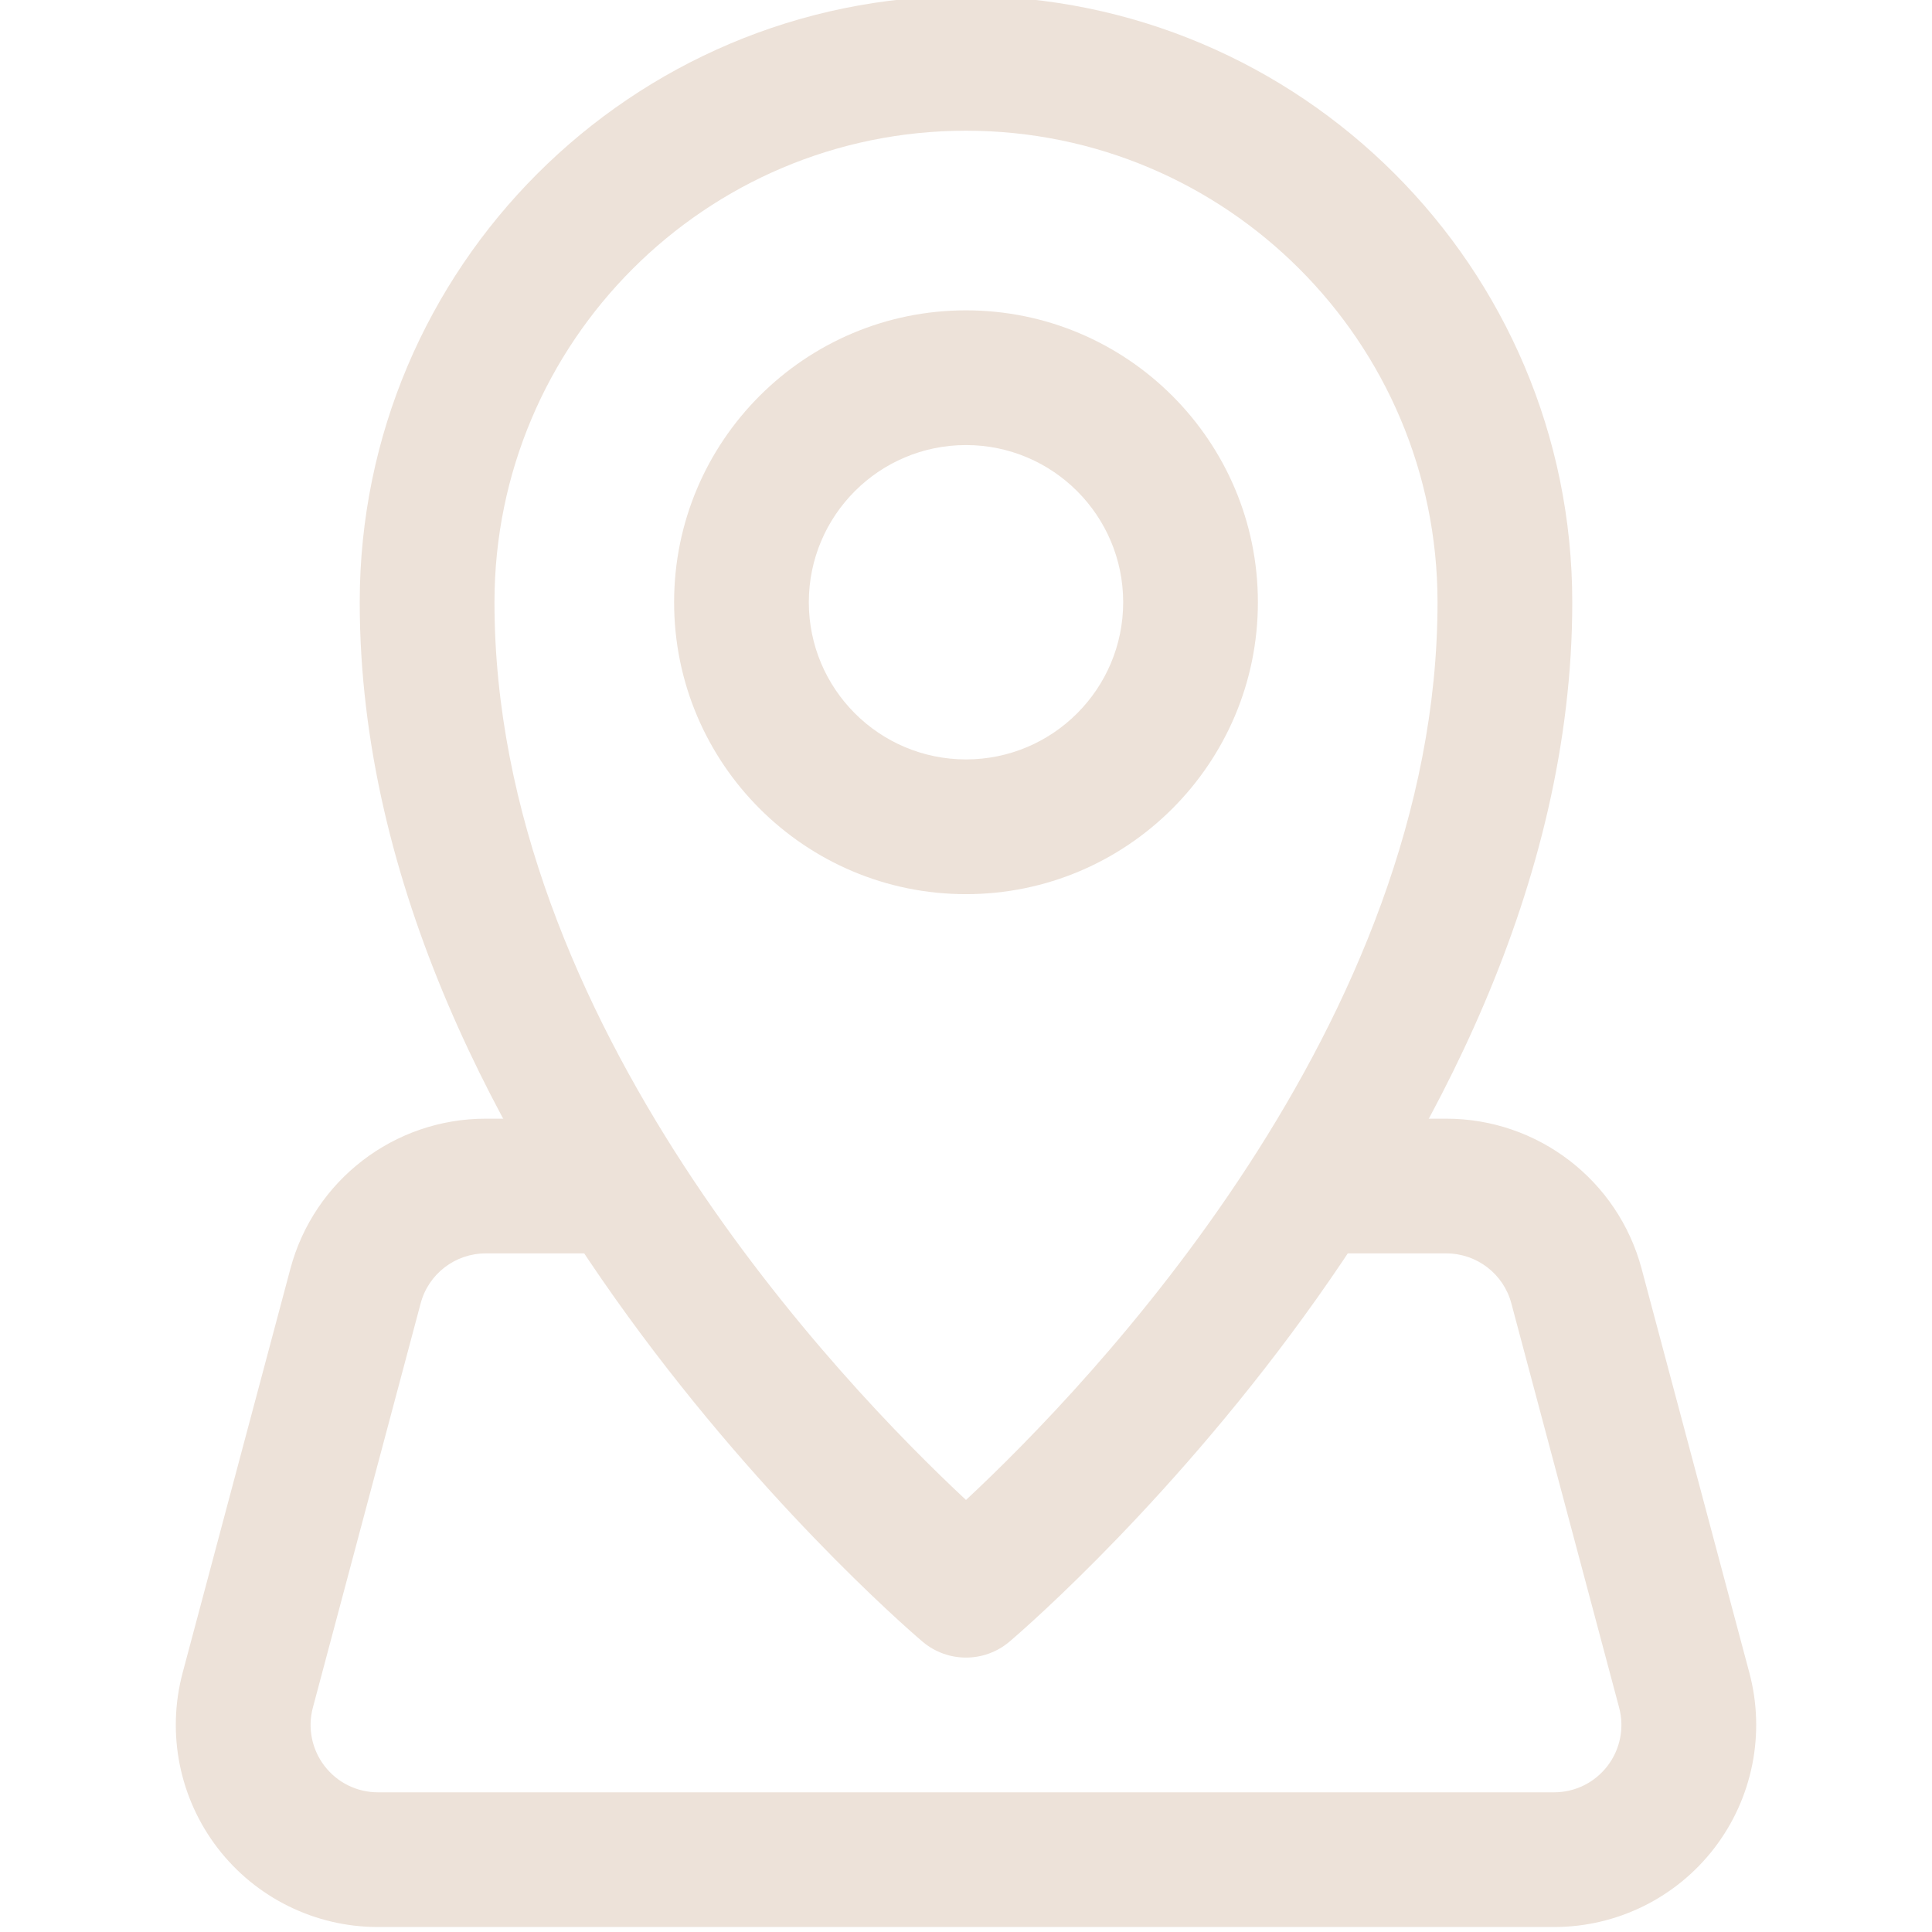
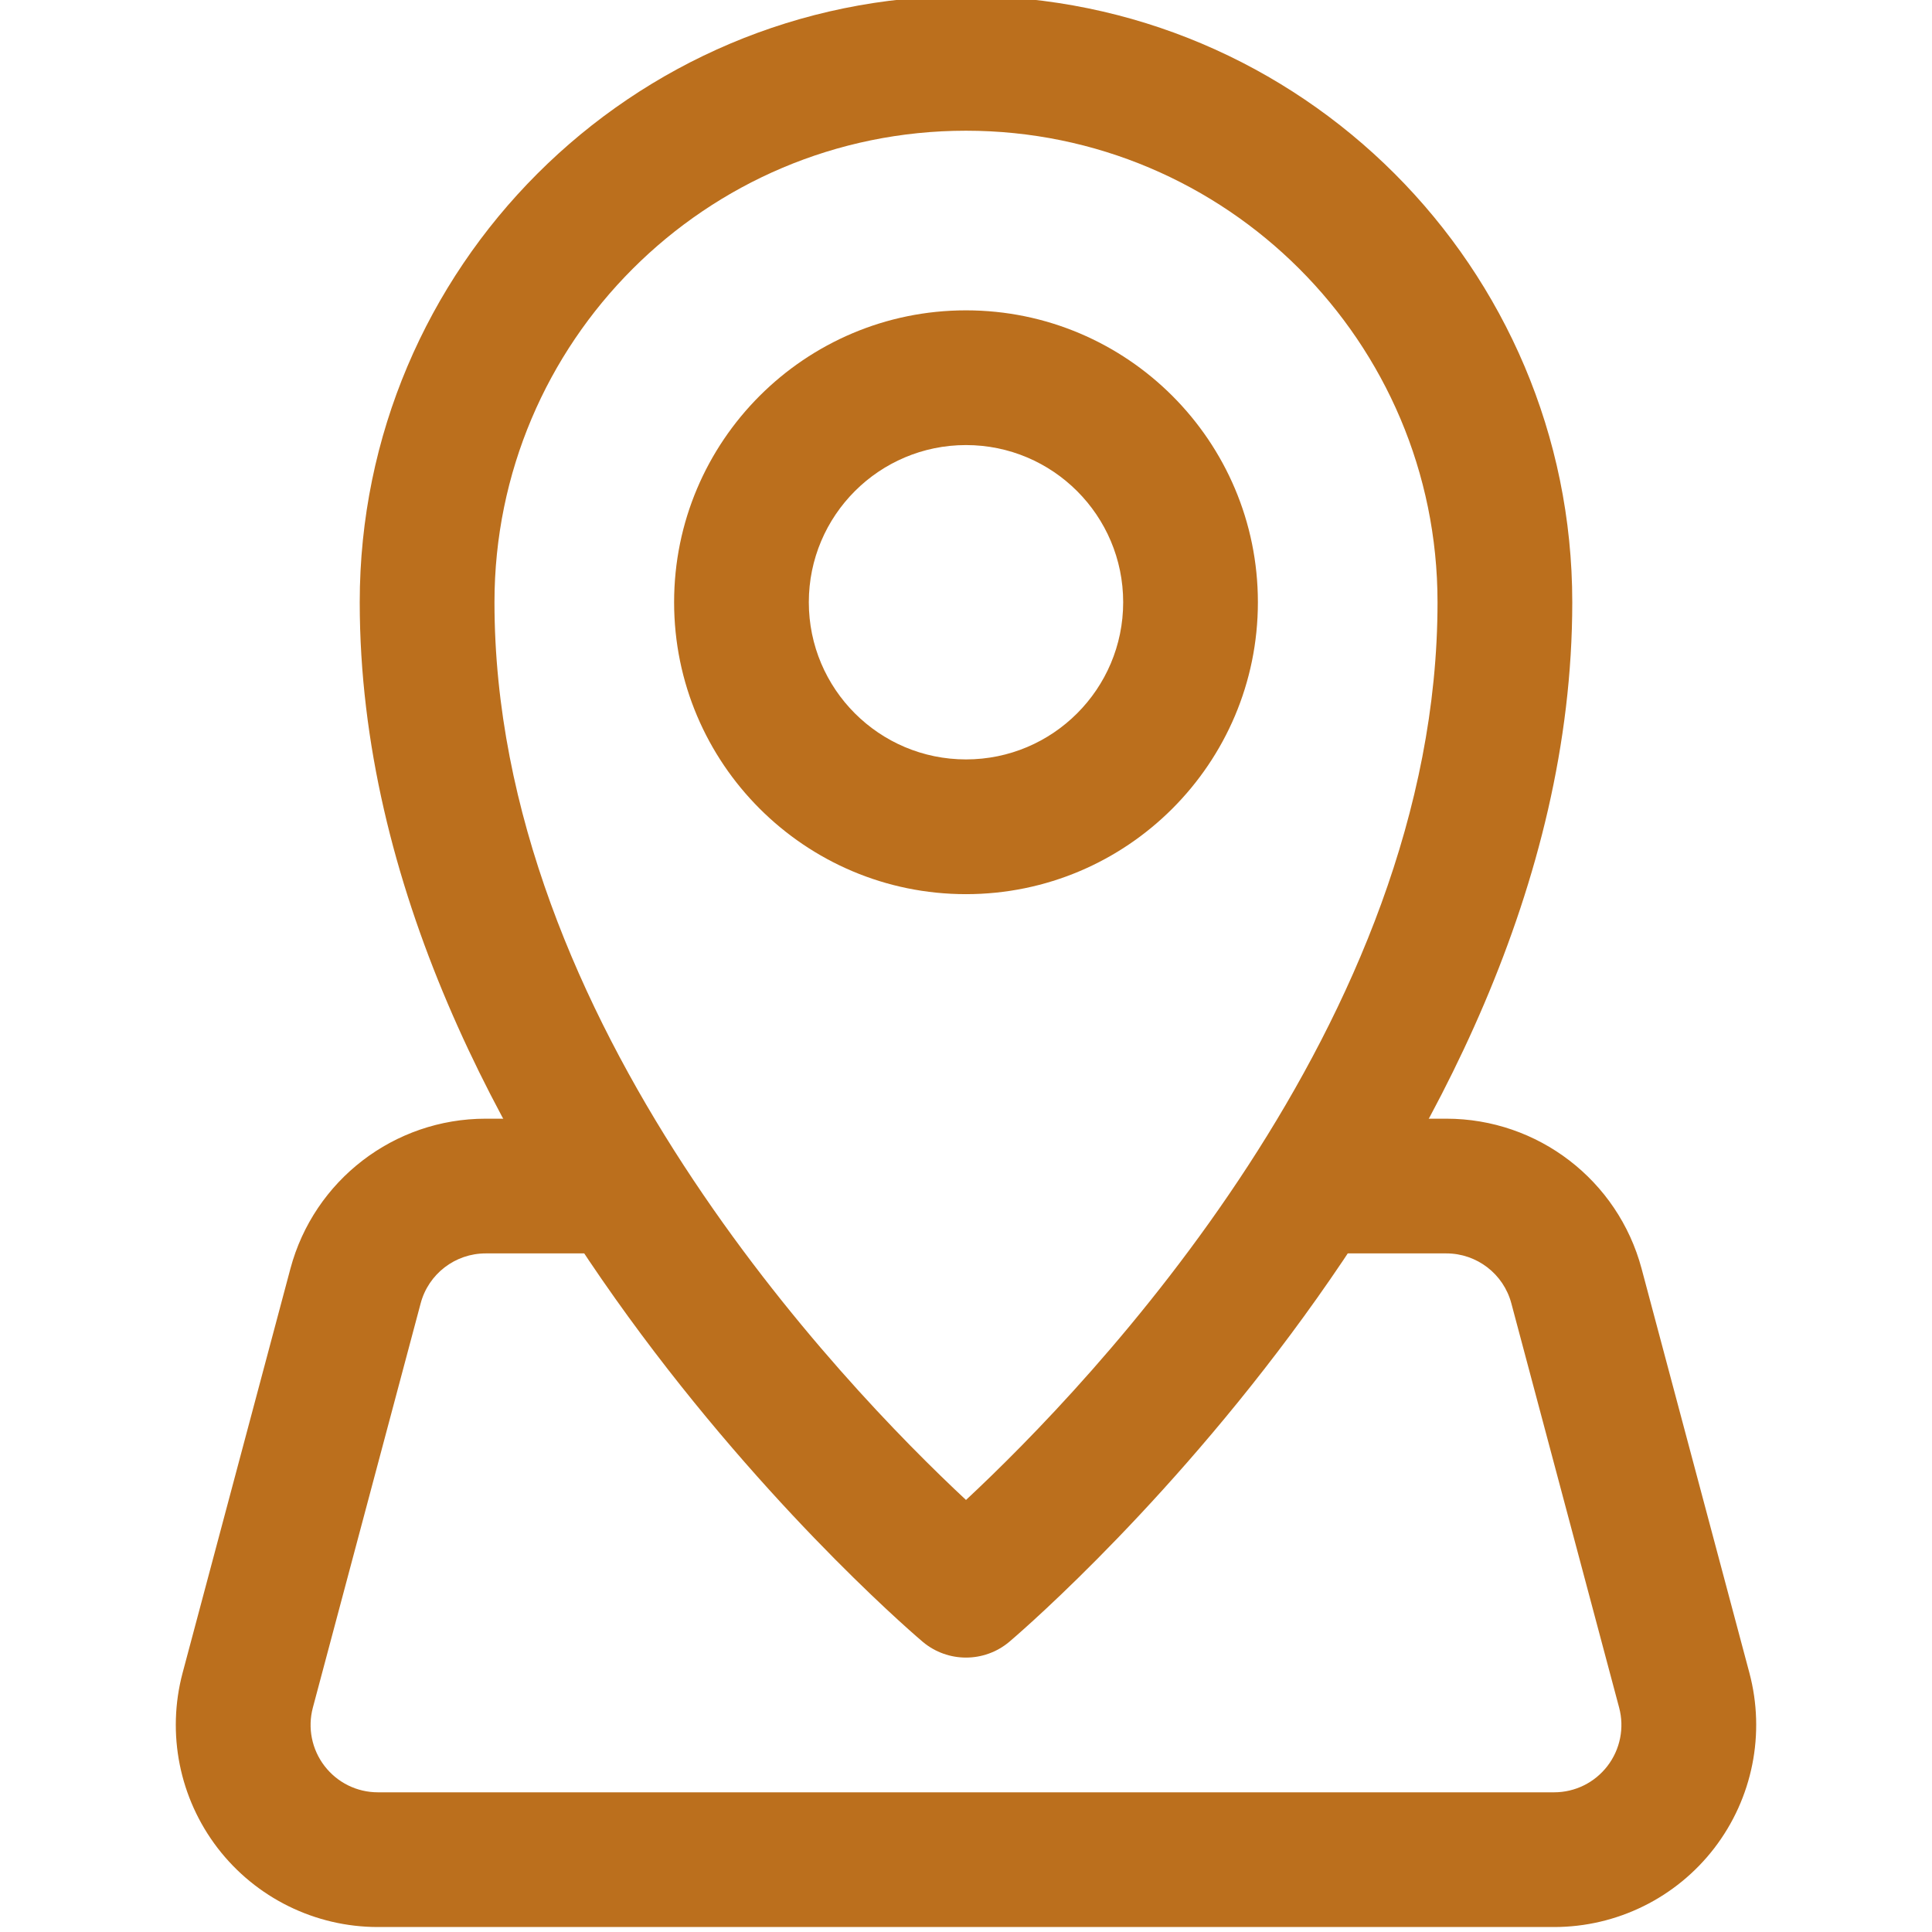
<svg xmlns="http://www.w3.org/2000/svg" width="500" zoomAndPan="magnify" viewBox="0 0 375 375" height="500" preserveAspectRatio="xMidYMid meet" version="1.0">
-   <path stroke-linecap="butt" transform="matrix(0.74807, -0.0537635, 0.0537635, 0.74807, 187.8708, 363.0935)" fill="none" stroke-linejoin="miter" d="M -0.002 2 L 122.135 2 " stroke="#ede2d9" stroke-width="4" stroke-opacity="1" stroke-miterlimit="4" />
-   <path fill="#ede2d9" d="M 187.5 60.238 C 218.773 60.238 244.156 85.621 244.156 116.895 C 244.156 148.172 218.773 173.555 187.5 173.555 C 156.227 173.555 130.844 148.172 130.844 116.895 C 130.844 85.621 156.227 60.238 187.5 60.238 Z M 187.5 86.387 C 170.66 86.387 156.992 100.055 156.992 116.895 C 156.992 133.734 170.66 147.402 187.5 147.402 C 204.34 147.402 218.008 133.734 218.008 116.895 C 218.008 100.055 204.34 86.387 187.5 86.387 Z M 187.5 86.387 " fill-opacity="1" fill-rule="evenodd" />
-   <path fill="#ede2d9" d="M 117.766 217.137 C 124.984 217.137 130.844 222.996 130.844 230.211 C 130.844 237.43 124.984 243.285 117.766 243.285 L 94.266 243.285 C 88.355 243.285 83.16 247.262 81.645 252.996 L 60.727 331.445 C 59.68 335.367 60.516 339.555 62.992 342.777 C 65.469 346.004 69.285 347.887 73.348 347.887 L 301.652 347.887 C 305.715 347.887 309.531 346.004 312.008 342.777 C 314.484 339.555 315.32 335.367 314.273 331.445 L 293.355 252.996 C 291.84 247.262 286.645 243.285 280.734 243.285 L 257.234 243.285 C 250.016 243.285 244.156 237.43 244.156 230.211 C 244.156 222.996 250.016 217.137 257.234 217.137 L 280.734 217.137 C 298.496 217.137 314.047 229.078 318.633 246.25 L 339.555 324.699 C 342.691 336.484 340.18 349.035 332.754 358.711 C 325.328 368.371 313.84 374.035 301.652 374.035 L 73.348 374.035 C 61.16 374.035 49.672 368.371 42.246 358.711 C 34.82 349.035 32.309 336.484 35.445 324.699 L 56.367 246.25 C 60.953 229.078 76.504 217.137 94.266 217.137 Z M 117.766 217.137 " fill-opacity="1" fill-rule="evenodd" />
-   <path fill="#ede2d9" d="M 187.5 -0.781 C 252.438 -0.781 305.176 51.957 305.176 116.895 C 305.176 226.793 195.867 318.703 195.867 318.703 C 191.023 322.746 183.977 322.746 179.133 318.703 C 179.133 318.703 69.824 226.793 69.824 116.895 C 69.824 51.957 122.562 -0.781 187.5 -0.781 Z M 187.5 25.371 C 136.977 25.371 95.977 66.375 95.977 116.895 C 95.977 198.52 163.477 268.738 187.5 291.141 C 211.539 268.738 279.023 198.52 279.023 116.895 C 279.023 66.375 238.023 25.371 187.5 25.371 Z M 187.5 25.371 " fill-opacity="1" fill-rule="evenodd" />
+   <path stroke-linecap="butt" transform="matrix(0.74807, -0.0537635, 0.0537635, 0.74807, 187.8708, 363.0935)" fill="none" stroke-linejoin="miter" d="M -0.002 2 L 122.135 2 " stroke="#bb6f1d" stroke-width="4" stroke-opacity="1" stroke-miterlimit="4" />
+   <path fill="#bb6f1d" d="M 187.5 60.238 C 218.773 60.238 244.156 85.621 244.156 116.895 C 244.156 148.172 218.773 173.555 187.5 173.555 C 156.227 173.555 130.844 148.172 130.844 116.895 C 130.844 85.621 156.227 60.238 187.5 60.238 Z M 187.5 86.387 C 170.66 86.387 156.992 100.055 156.992 116.895 C 156.992 133.734 170.66 147.402 187.5 147.402 C 204.34 147.402 218.008 133.734 218.008 116.895 C 218.008 100.055 204.34 86.387 187.5 86.387 Z M 187.5 86.387 " fill-opacity="1" fill-rule="evenodd" />
+   <path fill="#bb6f1d" d="M 117.766 217.137 C 124.984 217.137 130.844 222.996 130.844 230.211 C 130.844 237.43 124.984 243.285 117.766 243.285 L 94.266 243.285 C 88.355 243.285 83.16 247.262 81.645 252.996 L 60.727 331.445 C 59.68 335.367 60.516 339.555 62.992 342.777 C 65.469 346.004 69.285 347.887 73.348 347.887 L 301.652 347.887 C 305.715 347.887 309.531 346.004 312.008 342.777 C 314.484 339.555 315.32 335.367 314.273 331.445 L 293.355 252.996 C 291.84 247.262 286.645 243.285 280.734 243.285 L 257.234 243.285 C 250.016 243.285 244.156 237.43 244.156 230.211 C 244.156 222.996 250.016 217.137 257.234 217.137 L 280.734 217.137 C 298.496 217.137 314.047 229.078 318.633 246.25 L 339.555 324.699 C 342.691 336.484 340.18 349.035 332.754 358.711 C 325.328 368.371 313.84 374.035 301.652 374.035 L 73.348 374.035 C 61.16 374.035 49.672 368.371 42.246 358.711 C 34.82 349.035 32.309 336.484 35.445 324.699 L 56.367 246.25 C 60.953 229.078 76.504 217.137 94.266 217.137 Z M 117.766 217.137 " fill-opacity="1" fill-rule="evenodd" />
+   <path fill="#bb6f1d" d="M 187.5 -0.781 C 252.438 -0.781 305.176 51.957 305.176 116.895 C 305.176 226.793 195.867 318.703 195.867 318.703 C 191.023 322.746 183.977 322.746 179.133 318.703 C 179.133 318.703 69.824 226.793 69.824 116.895 C 69.824 51.957 122.562 -0.781 187.5 -0.781 Z M 187.5 25.371 C 136.977 25.371 95.977 66.375 95.977 116.895 C 95.977 198.52 163.477 268.738 187.5 291.141 C 211.539 268.738 279.023 198.52 279.023 116.895 C 279.023 66.375 238.023 25.371 187.5 25.371 Z M 187.5 25.371 " fill-opacity="1" fill-rule="evenodd" />
</svg>
